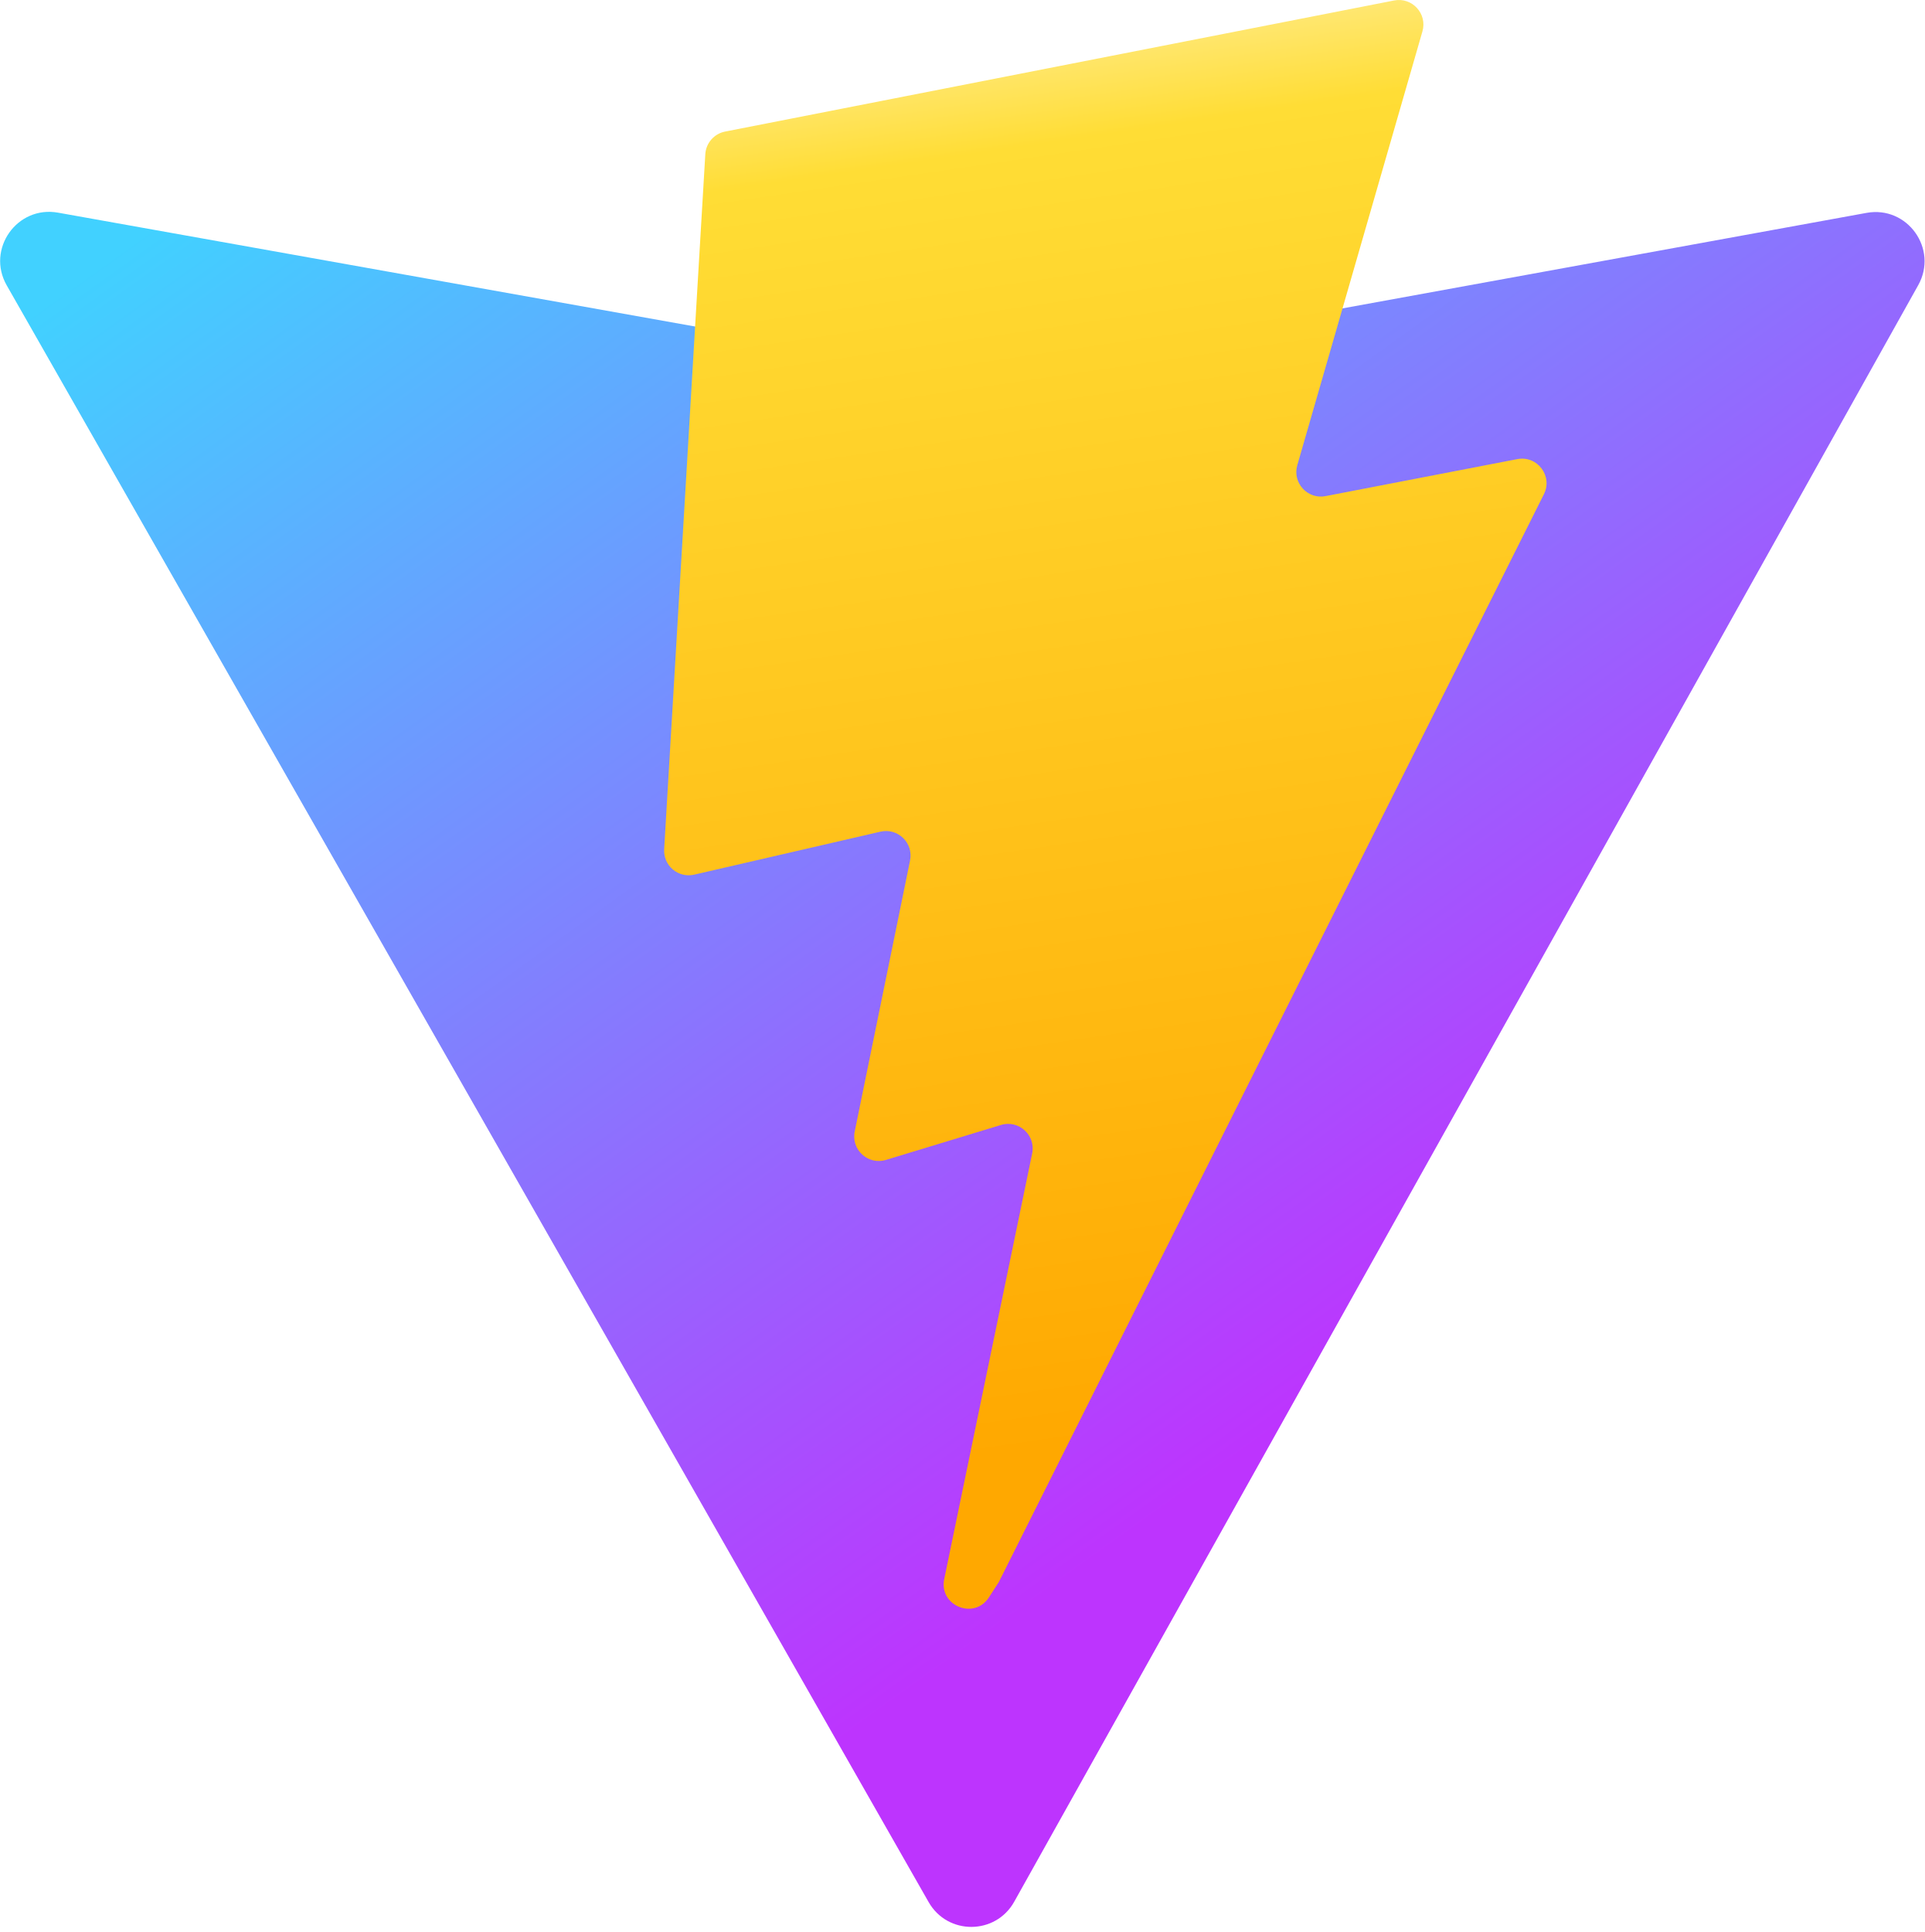
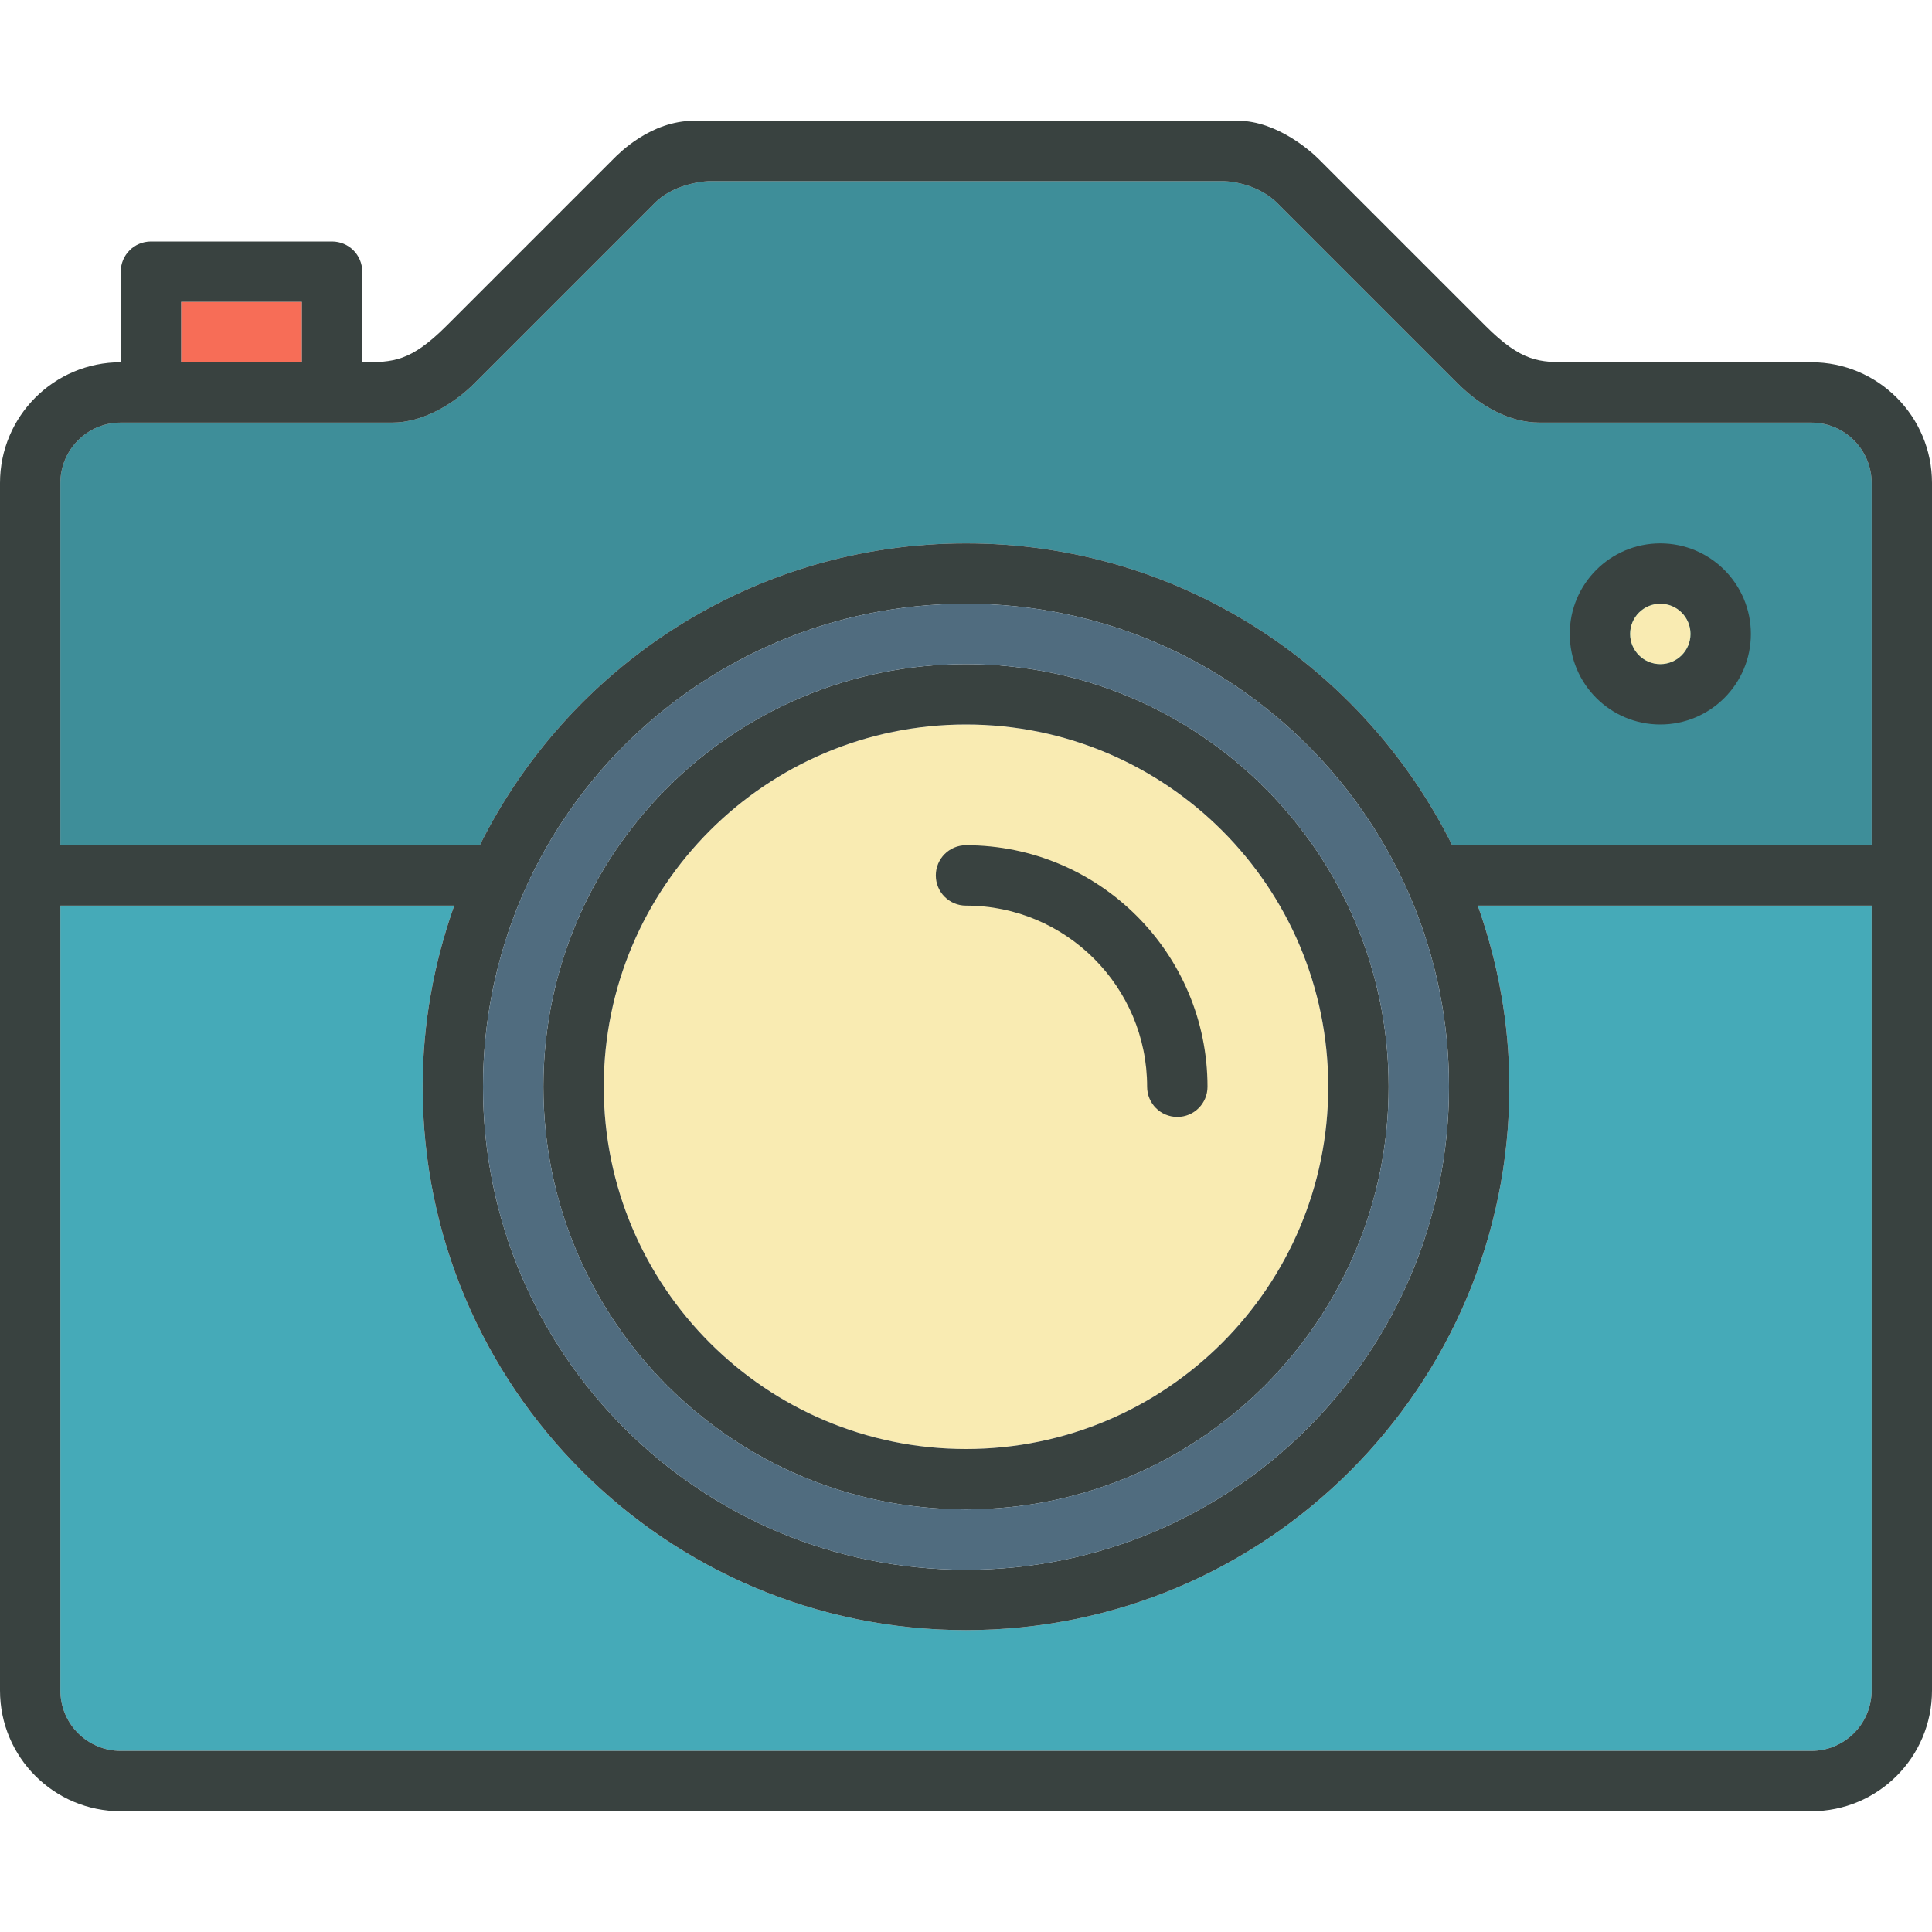
- <svg xmlns="http://www.w3.org/2000/svg" aria-hidden="true" role="img" class="iconify iconify--logos" width="31.88" height="32" preserveAspectRatio="xMidYMid meet" viewBox="0 0 256 257">
-   <defs>
-     <linearGradient id="IconifyId1813088fe1fbc01fb466" x1="-.828%" x2="57.636%" y1="7.652%" y2="78.411%">
-       <stop offset="0%" stop-color="#41D1FF" />
-       <stop offset="100%" stop-color="#BD34FE" />
-     </linearGradient>
-     <linearGradient id="IconifyId1813088fe1fbc01fb467" x1="43.376%" x2="50.316%" y1="2.242%" y2="89.03%">
-       <stop offset="0%" stop-color="#FFEA83" />
-       <stop offset="8.333%" stop-color="#FFDD35" />
-       <stop offset="100%" stop-color="#FFA800" />
-     </linearGradient>
-   </defs>
-   <path fill="url(#IconifyId1813088fe1fbc01fb466)" d="M255.153 37.938L134.897 252.976c-2.483 4.44-8.862 4.466-11.382.048L.875 37.958c-2.746-4.814 1.371-10.646 6.827-9.67l120.385 21.517a6.537 6.537 0 0 0 2.322-.004l117.867-21.483c5.438-.991 9.574 4.796 6.877 9.62Z" />
-   <path fill="url(#IconifyId1813088fe1fbc01fb467)" d="M185.432.063L96.44 17.501a3.268 3.268 0 0 0-2.634 3.014l-5.474 92.456a3.268 3.268 0 0 0 3.997 3.378l24.777-5.718c2.318-.535 4.413 1.507 3.936 3.838l-7.361 36.047c-.495 2.426 1.782 4.5 4.151 3.78l15.304-4.649c2.372-.72 4.652 1.36 4.15 3.788l-11.698 56.621c-.732 3.542 3.979 5.473 5.943 2.437l1.313-2.028l72.516-144.72c1.215-2.423-.88-5.186-3.54-4.672l-25.505 4.922c-2.396.462-4.435-1.77-3.759-4.114l16.646-57.705c.677-2.35-1.37-4.583-3.769-4.113Z" />
+ <svg xmlns="http://www.w3.org/2000/svg" version="1.0" id="Layer_1" width="800px" height="800px" viewBox="0 0 64 64" enable-background="new 0 0 64 64" xml:space="preserve">
+   <g>
+     <path fill="#F76D57" d="M6,10h4v2c-1.24,0-2.782,0-4,0V10z" />
+     <g>
+       <path fill="#45AAB8" d="M60,14c0,0-8,0-9,0s-1.961-0.547-2.707-1.293s-5.203-5.203-5.961-5.961S40.5,6,40.5,6h-17    c0,0-1.105,0.02-1.809,0.723s-5.305,5.305-5.984,5.984S14,14,13,14s-9,0-9,0c-1.104,0-2,0.896-2,2v12h13.893    C18.84,22.078,24.937,18,32,18s13.16,4.078,16.107,10H62V16C62,14.896,61.104,14,60,14z" />
+       <path fill="#45AAB8" d="M50,36c0,9.941-8.059,18-18,18s-18-8.059-18-18c0-2.107,0.381-4.121,1.046-6H2v26c0,1.104,0.896,2,2,2h56    c1.104,0,2-0.896,2-2V30H48.954C49.619,31.879,50,33.893,50,36z" />
+     </g>
+     <circle fill="#F9EBB2" cx="32" cy="36" r="12" />
+     <path fill="#394240" d="M32,50c7.732,0,14-6.268,14-14s-6.268-14-14-14s-14,6.268-14,14S24.268,50,32,50z M32,24   c6.627,0,12,5.373,12,12s-5.373,12-12,12s-12-5.373-12-12S25.373,24,32,24z" />
+     <path fill="#394240" d="M60,12c0,0-7,0-8,0s-1.582,0.004-2.793-1.207s-5.538-5.538-5.538-5.538C43.481,5.067,42.33,4,41,4   S24.453,4,23,4s-2.498,1.084-2.686,1.271c0,0-4.326,4.326-5.521,5.521S13.018,12,12,12V9c0-0.553-0.447-1-1-1H5   C4.447,8,4,8.447,4,9v3c-2.211,0-4,1.789-4,4v40c0,2.211,1.789,4,4,4h56c2.211,0,4-1.789,4-4V16C64,13.789,62.211,12,60,12z M6,10   h4v2c-1.24,0-2.782,0-4,0V10z M4,14c0,0,8,0,9,0s2.027-0.613,2.707-1.293s5.281-5.281,5.984-5.984S23.5,6,23.5,6h17   c0,0,1.074-0.012,1.832,0.746s5.215,5.215,5.961,5.961S50,14,51,14s9,0,9,0c1.104,0,2,0.896,2,2v12H48.107   C45.16,22.078,39.063,18,32,18s-13.16,4.078-16.107,10H2V16C2,14.896,2.896,14,4,14z M32,20c8.837,0,16,7.163,16,16   c0,8.838-7.163,16-16,16s-16-7.162-16-16C16,27.163,23.163,20,32,20z M60,58H4c-1.104,0-2-0.896-2-2V30h13.046   C14.381,31.879,14,33.893,14,36c0,9.941,8.059,18,18,18s18-8.059,18-18c0-2.107-0.381-4.121-1.046-6H62v26   C62,57.104,61.104,58,60,58z" />
+     <path fill="#394240" d="M32,30c3.313,0,6,2.687,6,6c0,0.553,0.447,1,1,1s1-0.447,1-1c0-4.418-3.582-8-8-8c-0.553,0-1,0.447-1,1   S31.447,30,32,30z" />
+     <path fill="#506C7F" d="M32,20c-8.837,0-16,7.163-16,16c0,8.838,7.163,16,16,16s16-7.162,16-16C48,27.163,40.837,20,32,20z M32,50   c-7.732,0-14-6.268-14-14s6.268-14,14-14s14,6.268,14,14S39.732,50,32,50z" />
+     <path opacity="0.2" fill="#231F20" d="M4,14c0,0,8,0,9,0s2.027-0.613,2.707-1.293s5.281-5.281,5.984-5.984S23.5,6,23.5,6h17   c0,0,1.074-0.012,1.832,0.746s5.215,5.215,5.961,5.961S50,14,51,14s9,0,9,0c1.104,0,2,0.896,2,2v12H48.107   C45.16,22.078,39.063,18,32,18s-13.16,4.078-16.107,10H2V16C2,14.896,2.896,14,4,14z" />
+     <path fill="#394240" d="M55,24c1.657,0,3-1.344,3-3s-1.343-3-3-3s-3,1.344-3,3S53.343,24,55,24z M55,20c0.553,0,1,0.447,1,1   s-0.447,1-1,1s-1-0.447-1-1S54.447,20,55,20z" />
+     <circle fill="#F9EBB2" cx="55" cy="21" r="1" />
+   </g>
</svg>
